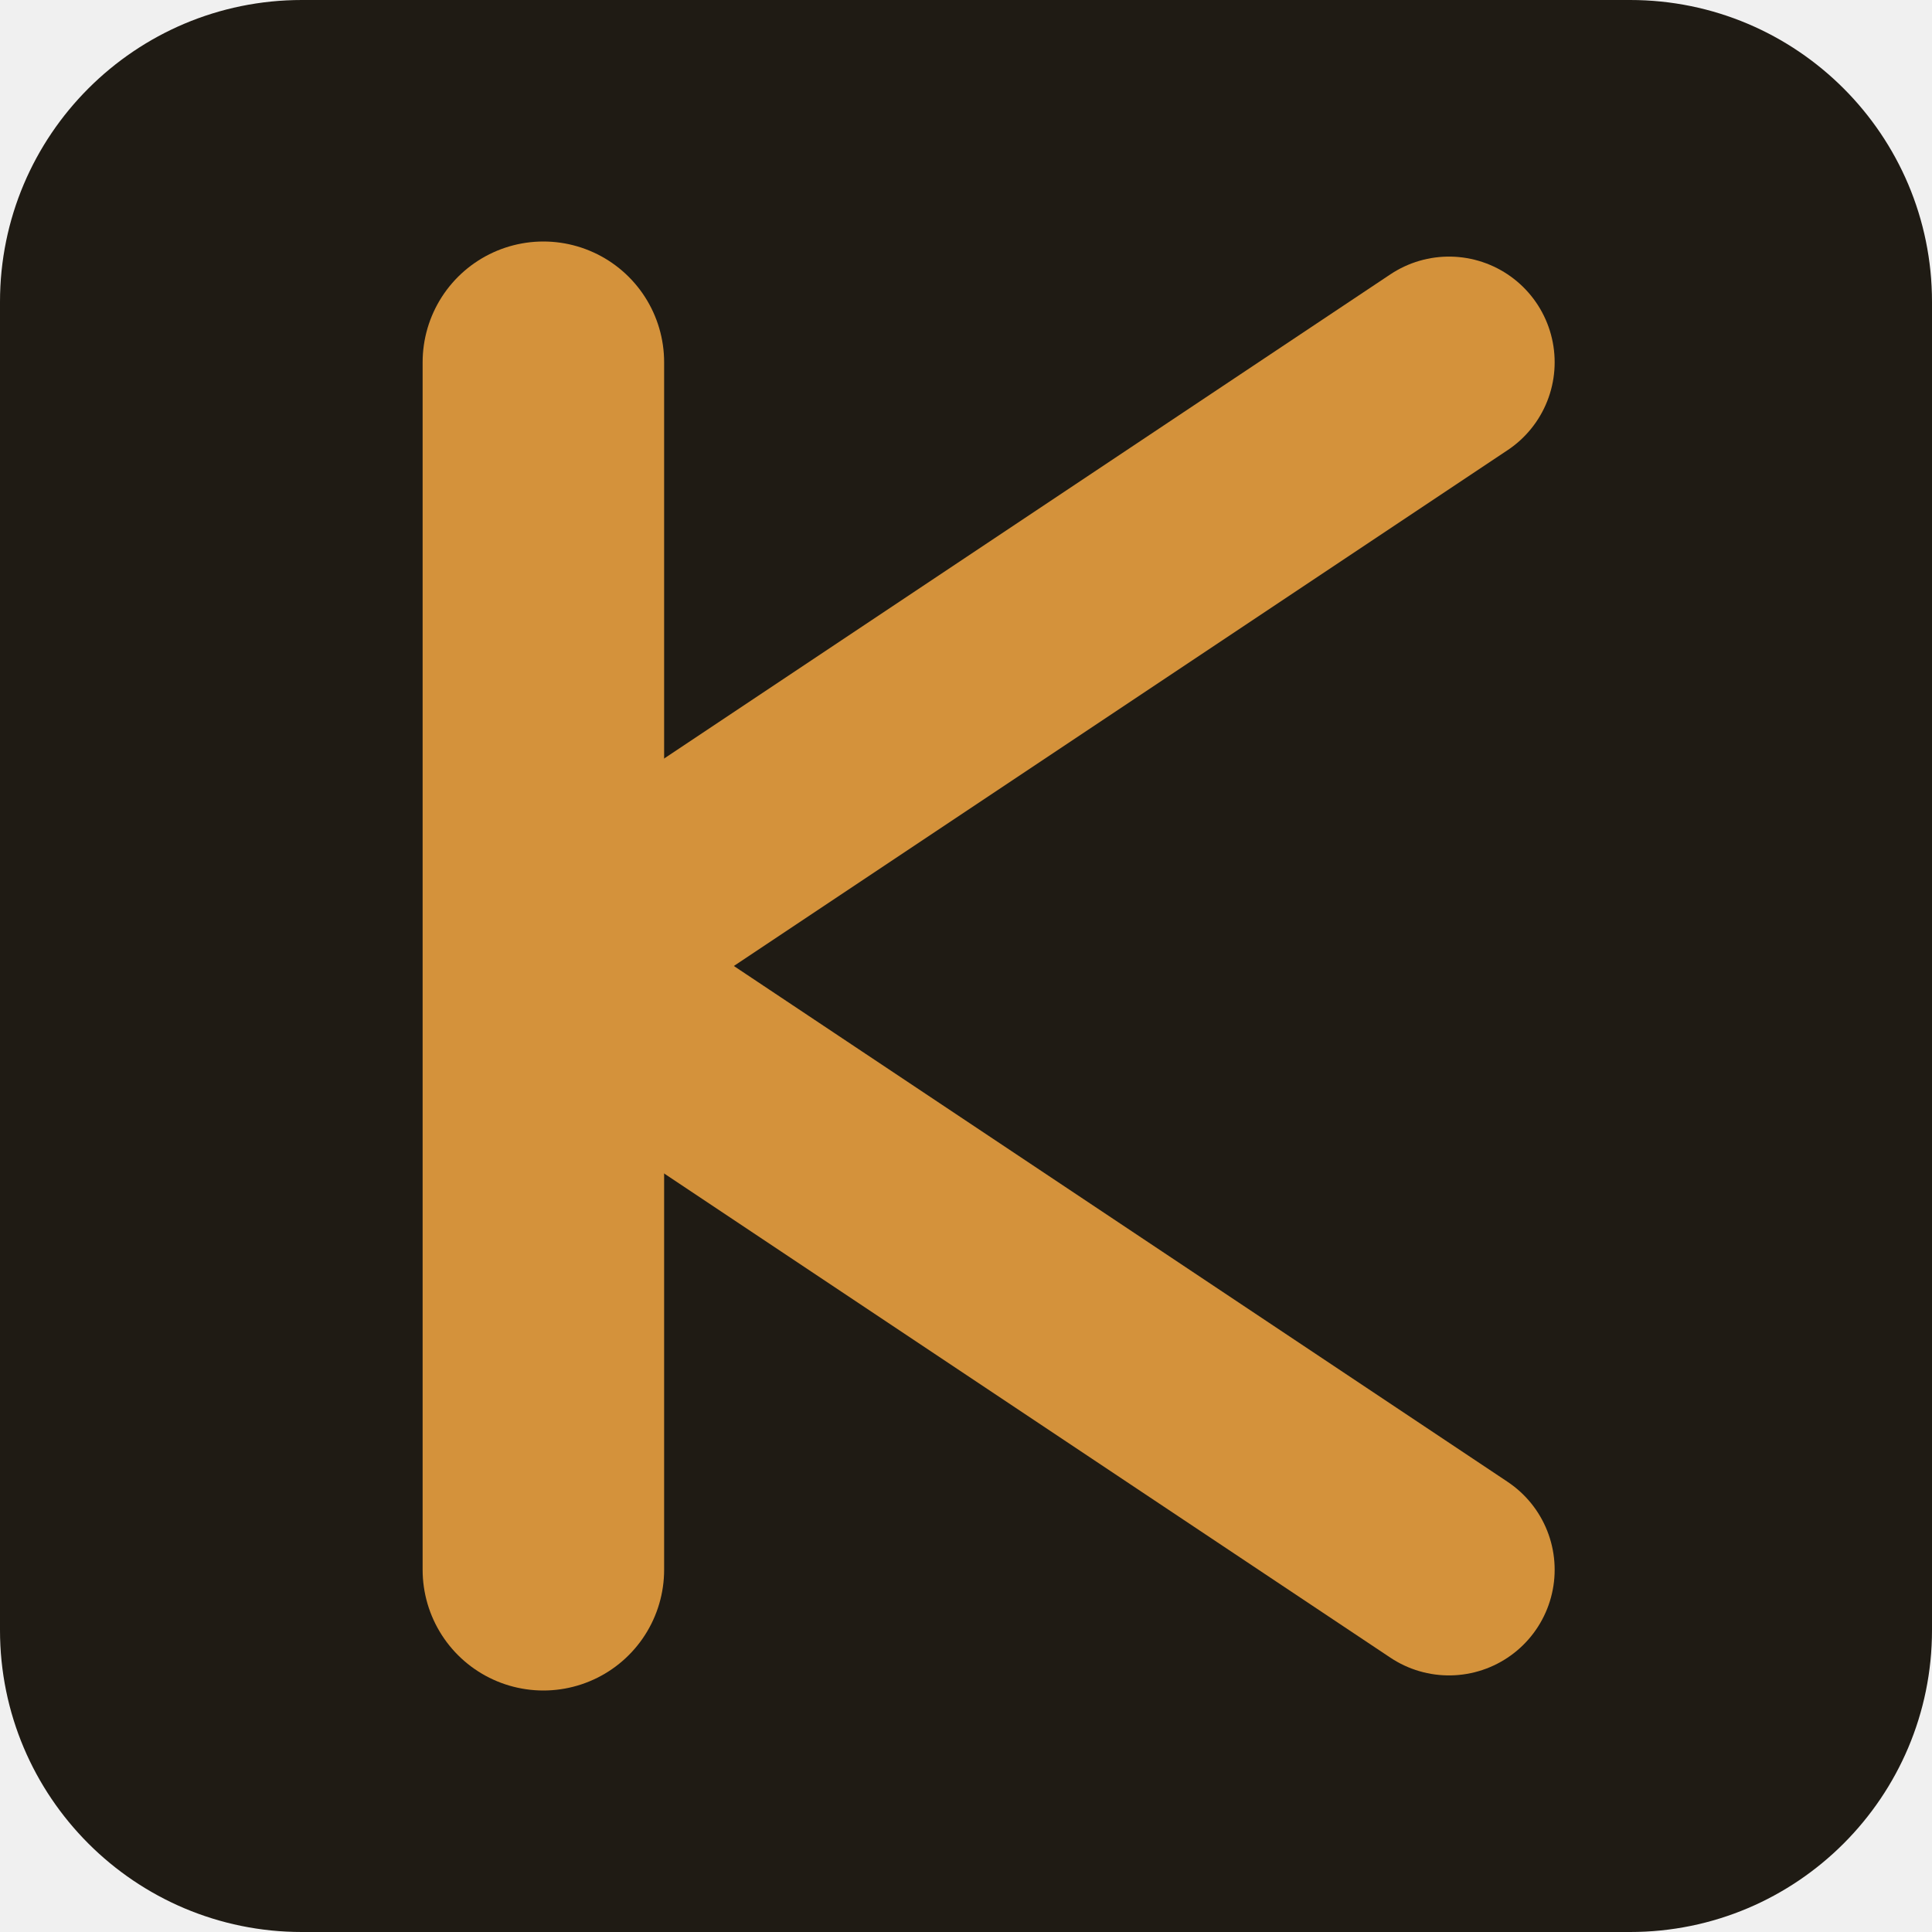
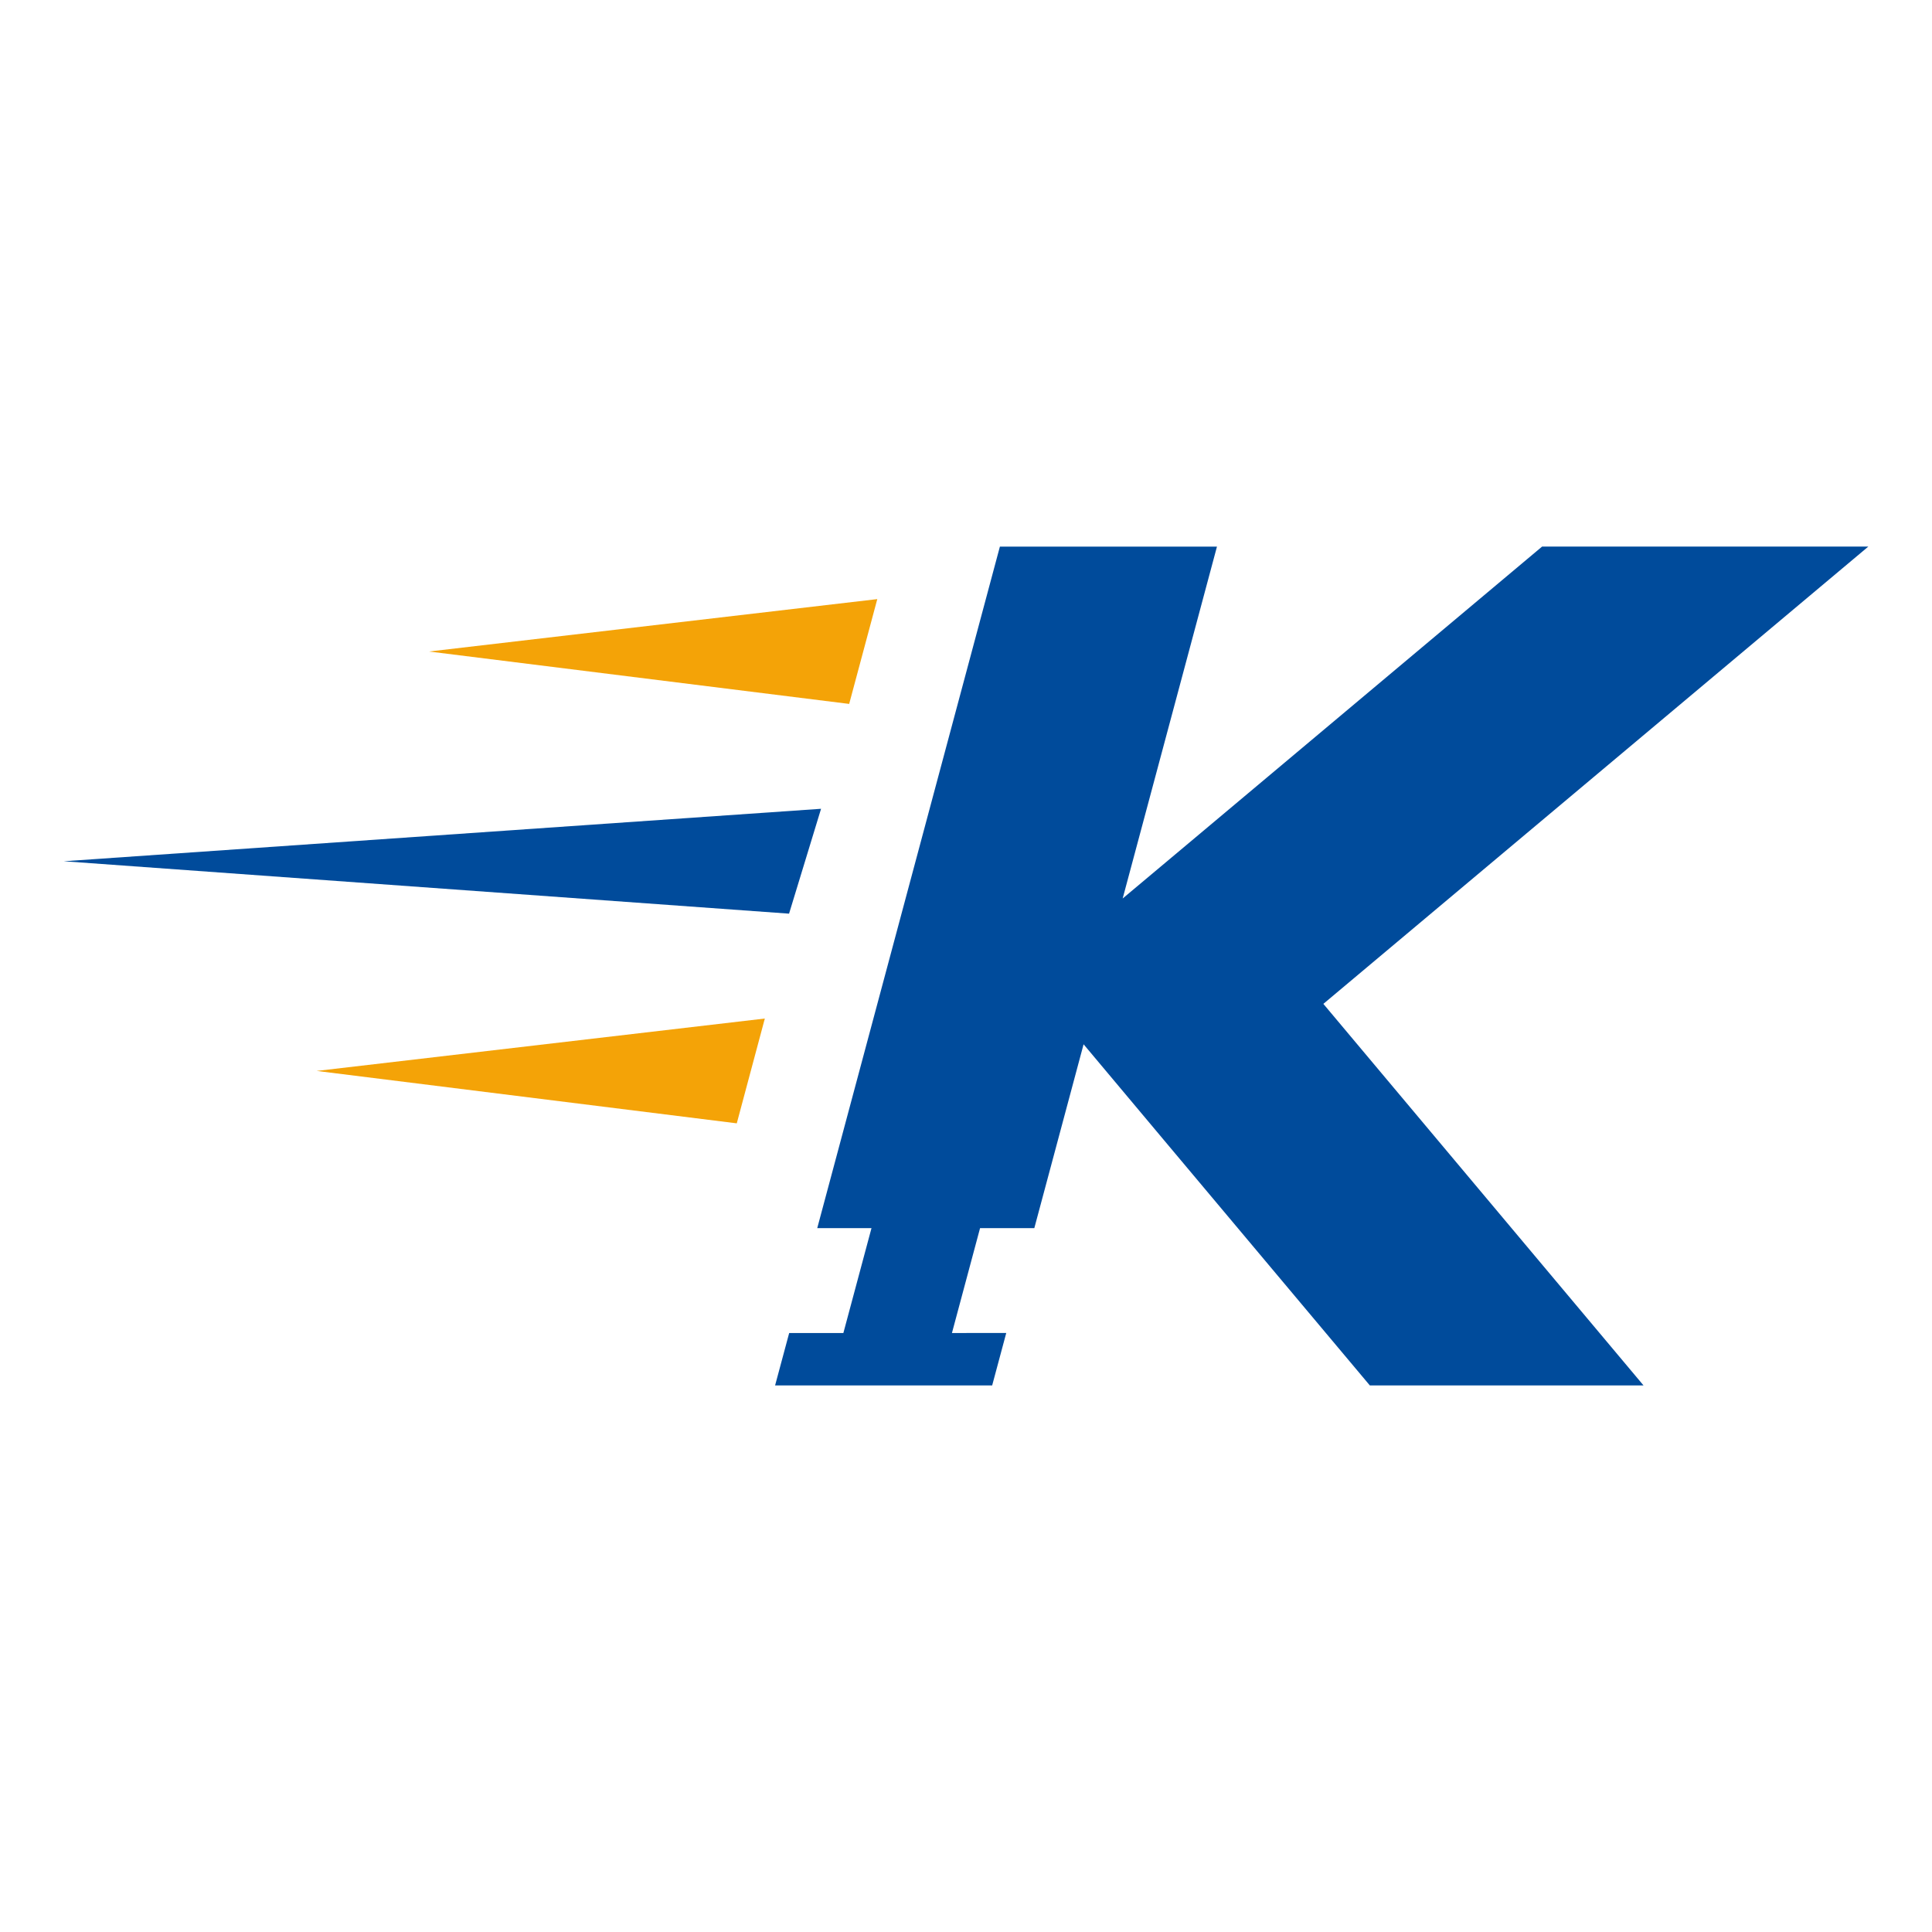
- <svg xmlns="http://www.w3.org/2000/svg" viewBox="0 0 32 32">
-   <rect width="32" height="32" fill="#1F1B14" rx="5" />
-   <line x1="9" y1="6" x2="9" y2="26" stroke="#D4923B" stroke-width="4" stroke-linecap="round" />
-   <line x1="9" y1="16" x2="24" y2="6" stroke="#D4923B" stroke-width="3.5" stroke-linecap="round" />
-   <line x1="9" y1="16" x2="24" y2="26" stroke="#D4923B" stroke-width="3.5" stroke-linecap="round" />
+ <svg xmlns="http://www.w3.org/2000/svg" viewBox="1376300 4471950 3030500 3030500" style="shape-rendering:geometricPrecision; fill-rule:evenodd; clip-rule:evenodd;">
+   <rect x="1376300" y="4471950" width="3030500" height="3030500" fill="#FFFFFF" />
+   <polygon fill="#004B9B" points="1476300,5822900 2664200,5740600 2614000,5905100" />
+   <polygon fill="#F4A307" points="2752400,5411700 2708300,5576100 2049300,5493900" />
+   <polygon fill="#F4A307" points="1873000,6151800 2576000,6069600 2532000,6234000" />
+   <polygon fill="#004B9B" points="2944700,5329400 3285200,5329400 3137300,5881300 3240700,5794600 3795200,5329300 4306800,5329300 4306800,5329400 3452100,6046600 3954300,6645100 3525000,6645100 3200100,6258000 3076000,6110000 2998700,6398400 2913600,6398400 2869500,6562900 2954700,6562800 2932600,6645100 2592100,6645100 2614200,6562900 2699200,6562900 2743300,6398400 2658200,6398400" />
</svg>
